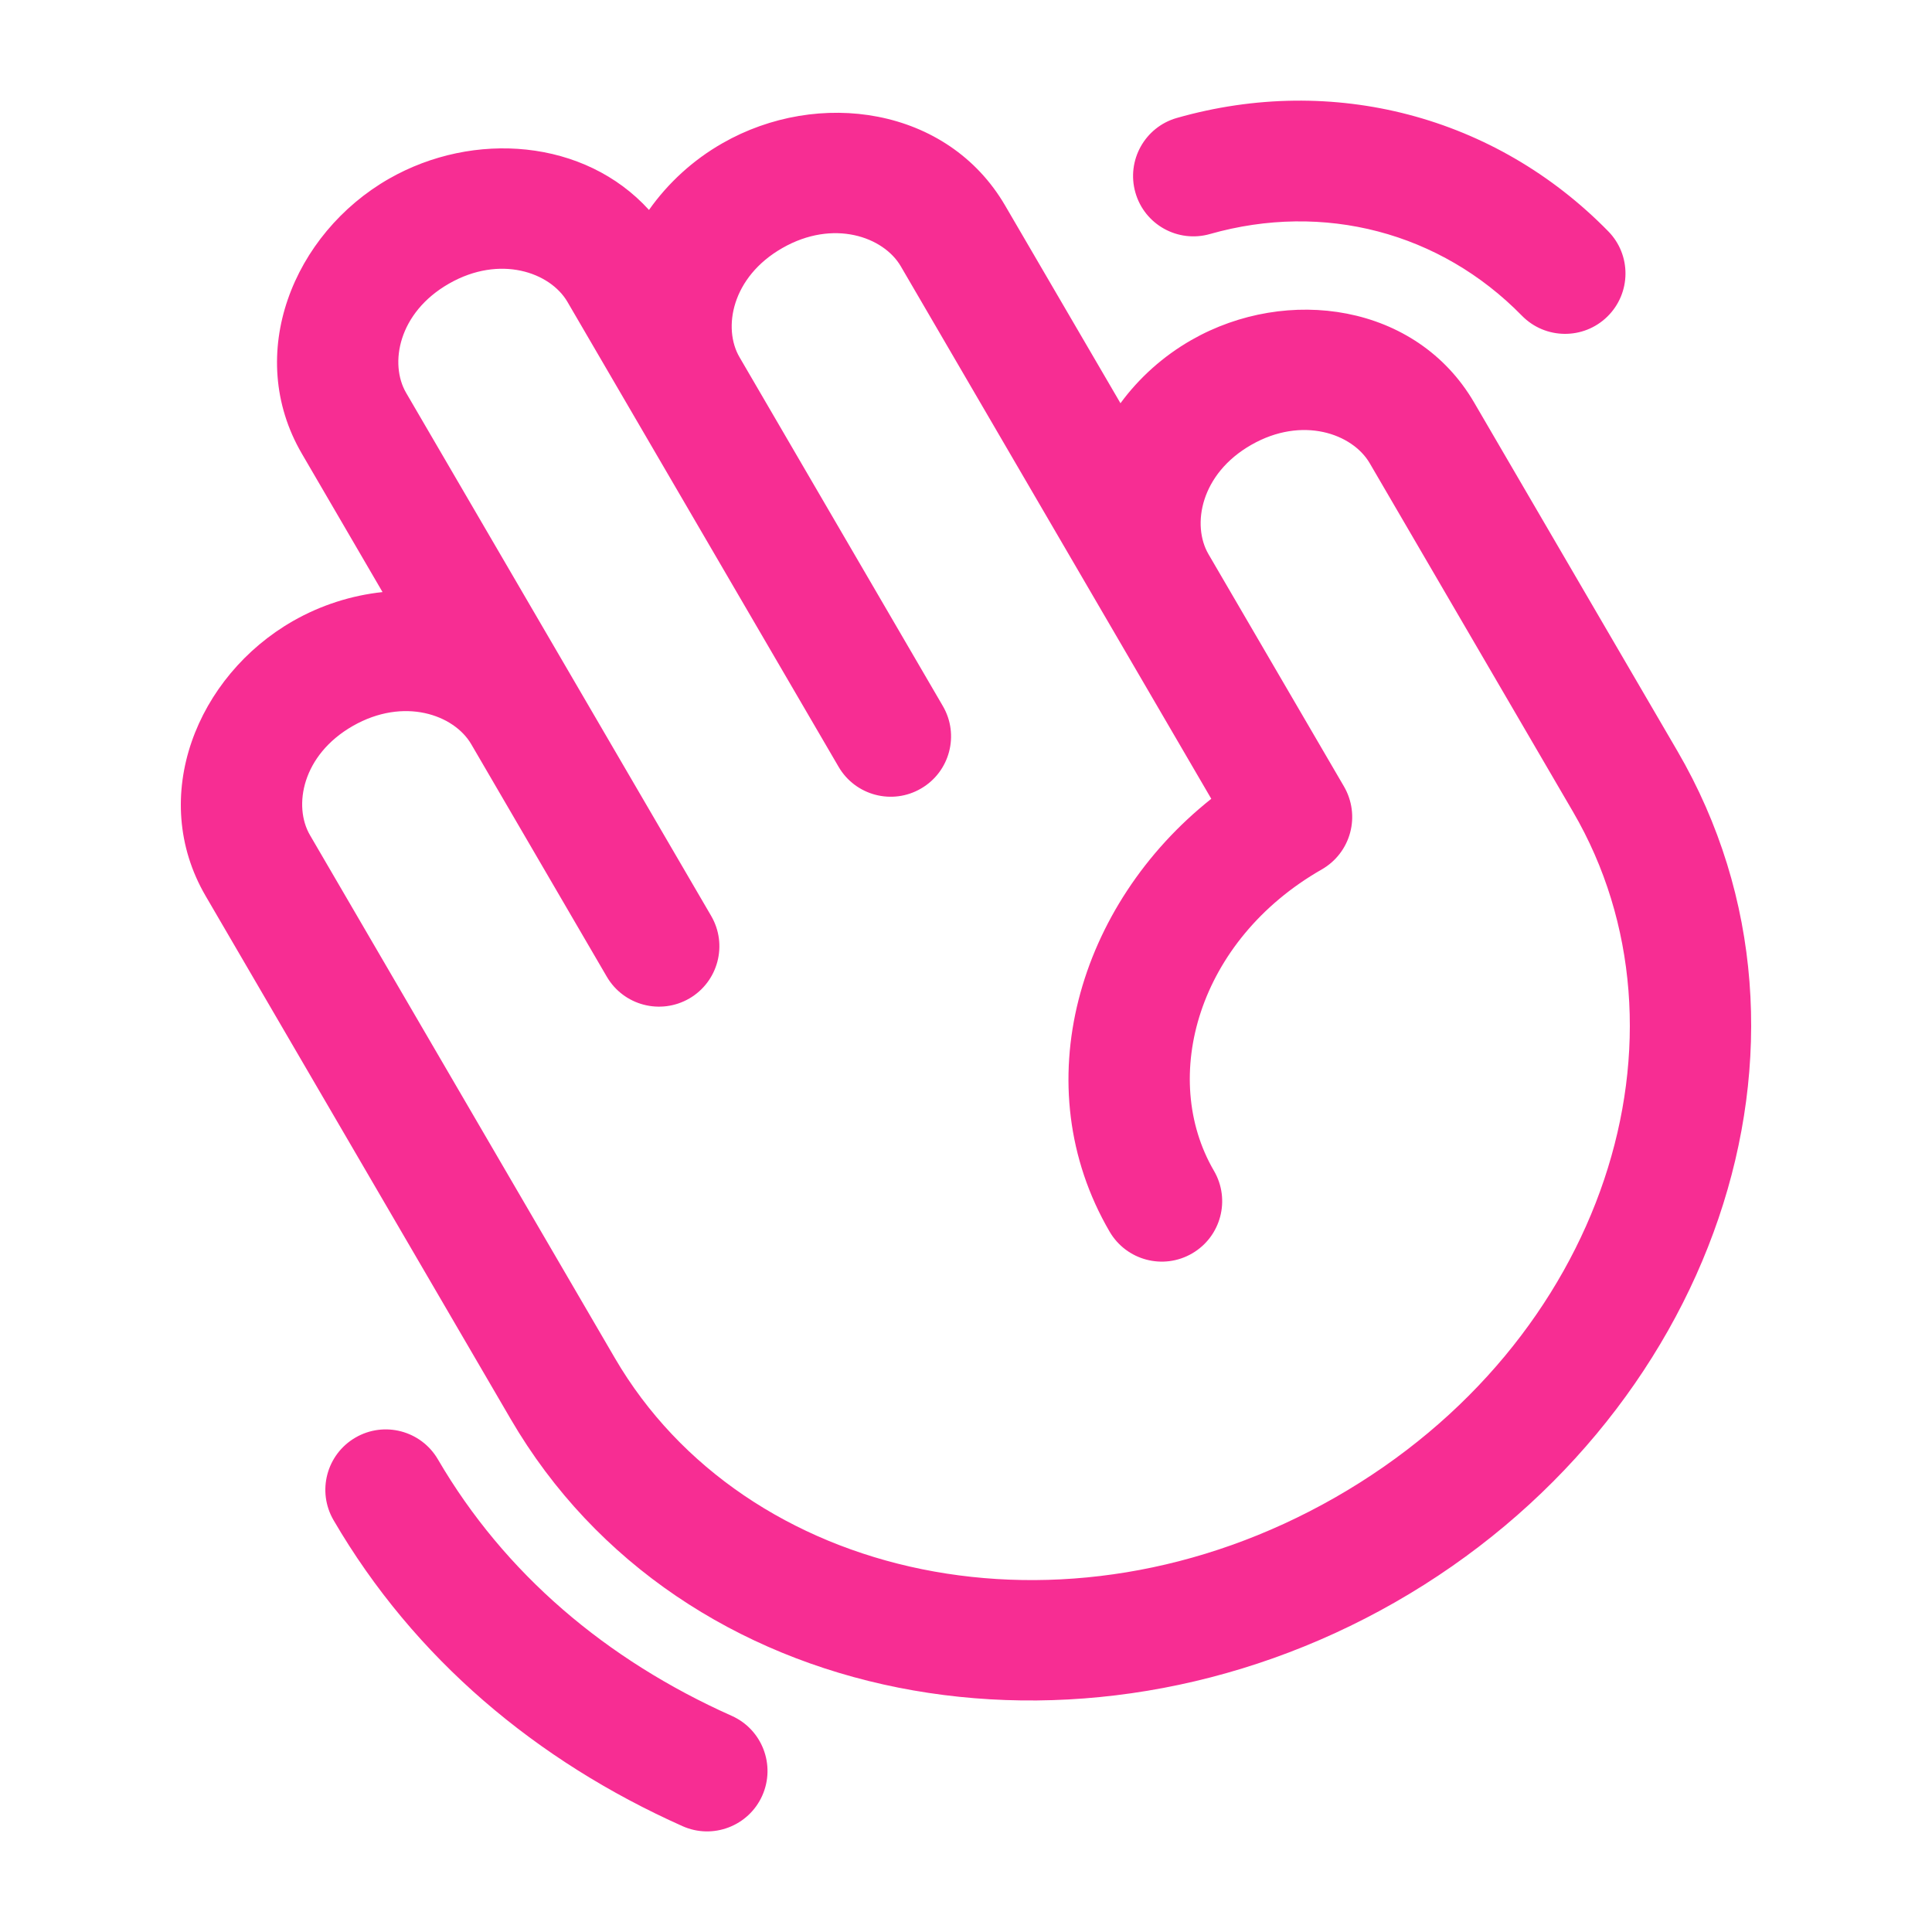
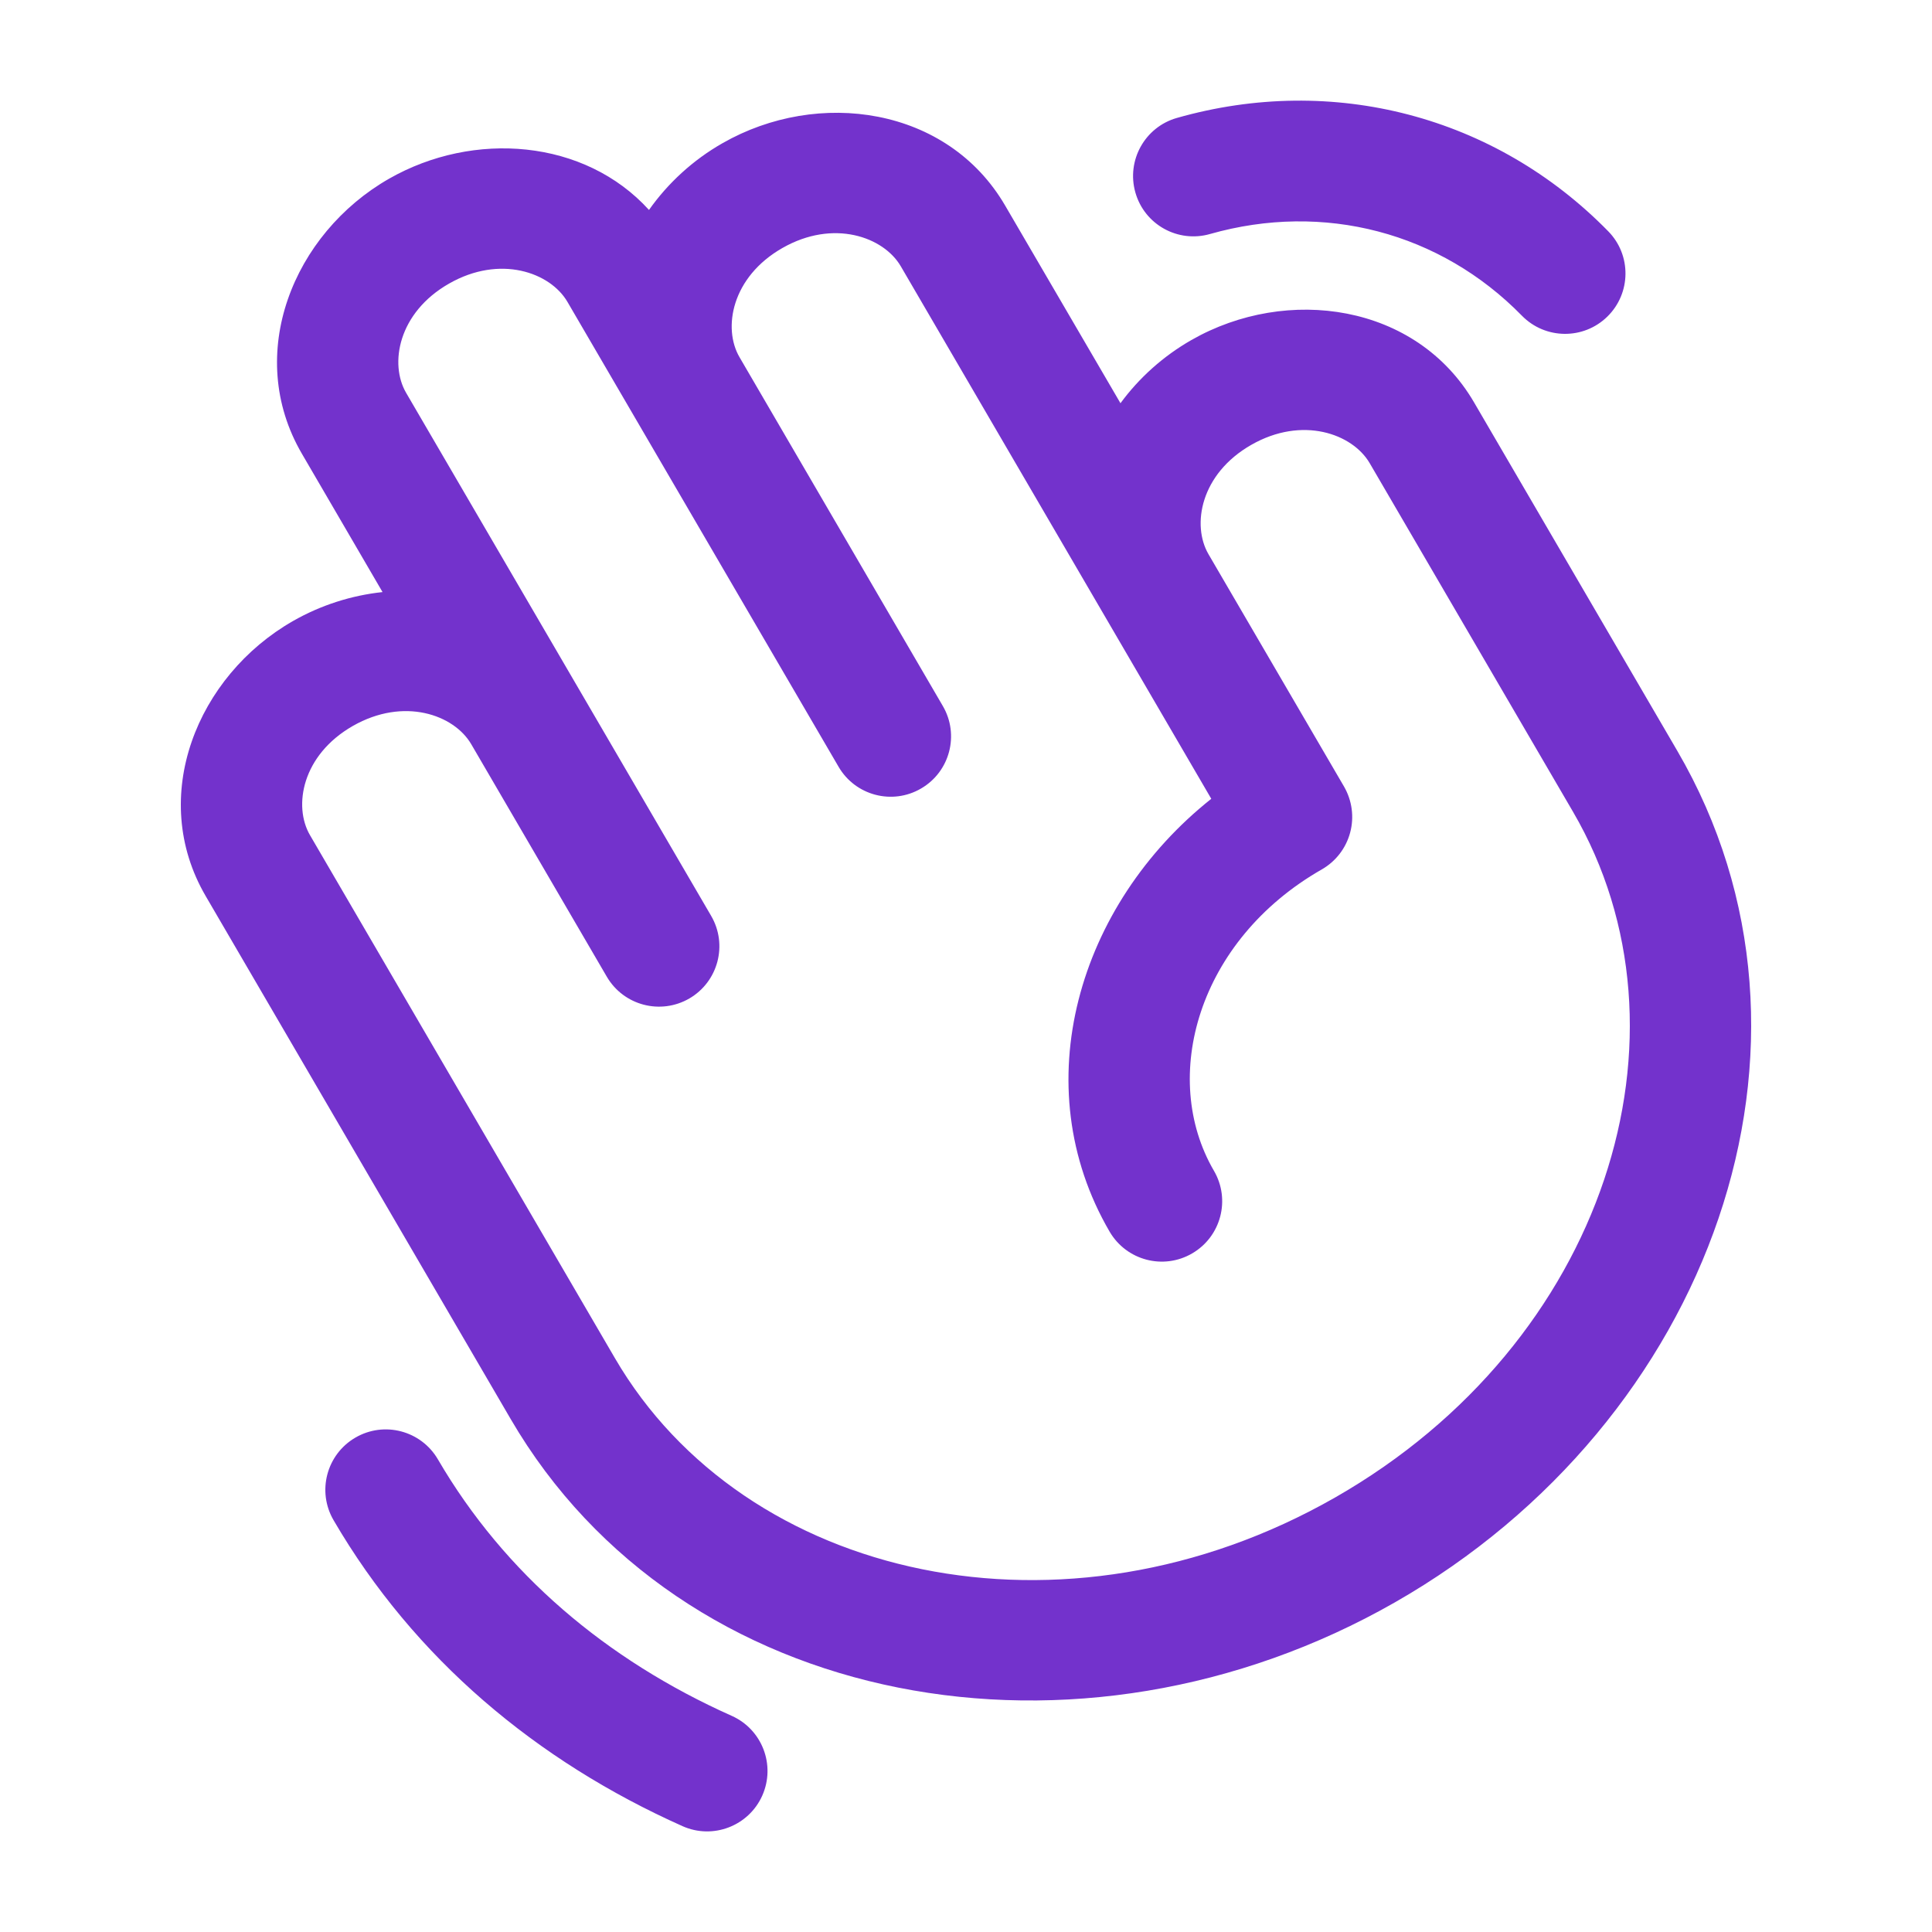
<svg xmlns="http://www.w3.org/2000/svg" width="800px" height="800px" viewBox="0 0 24 24" fill="none" stroke="#000000" stroke-width="0">
  <g id="SVGRepo_bgCarrier" stroke-width="0" />
  <g id="SVGRepo_tracerCarrier" stroke-linecap="round" stroke-linejoin="round" stroke="#CCCCCC" stroke-width="0.096" />
  <g id="SVGRepo_iconCarrier">
-     <path fill-rule="evenodd" clip-rule="evenodd" d="M18.906 3.922C17.892 2.886 16.446 2.505 15.031 2.907C14.632 3.021 14.217 2.79 14.104 2.391C13.991 1.993 14.222 1.578 14.62 1.465C16.558 0.913 18.575 1.44 19.978 2.873C20.268 3.168 20.263 3.643 19.967 3.933C19.671 4.223 19.196 4.218 18.906 3.922ZM11.19 3.308C10.976 2.941 10.352 2.719 9.719 3.081C9.087 3.442 8.976 4.078 9.187 4.438L11.712 8.77C11.921 9.127 11.8 9.587 11.442 9.795C11.085 10.004 10.625 9.883 10.417 9.525L7.891 5.194C7.891 5.194 7.891 5.194 7.891 5.194L7.049 3.75C6.835 3.383 6.211 3.161 5.578 3.523C4.946 3.884 4.835 4.52 5.045 4.88L8.834 11.377C9.043 11.735 8.922 12.194 8.564 12.403C8.206 12.611 7.747 12.491 7.538 12.133L5.854 9.245C5.64 8.878 5.017 8.656 4.383 9.018C3.752 9.379 3.64 10.014 3.851 10.375L7.639 16.872C9.248 19.631 13.219 20.526 16.586 18.602C19.95 16.679 21.146 12.838 19.541 10.085L17.015 5.754C16.801 5.387 16.177 5.164 15.544 5.526C14.912 5.887 14.802 6.523 15.012 6.884L16.696 9.771C16.796 9.944 16.824 10.15 16.772 10.343C16.72 10.537 16.593 10.701 16.42 10.8C14.877 11.682 14.405 13.386 15.08 14.544C15.289 14.902 15.168 15.361 14.81 15.57C14.452 15.779 13.993 15.658 13.784 15.3C12.725 13.483 13.392 11.237 15.047 9.923L11.19 3.308ZM13.919 5.009L12.486 2.553C11.77 1.325 10.163 1.099 8.975 1.779C8.608 1.988 8.297 2.275 8.062 2.608C7.262 1.727 5.884 1.62 4.833 2.22C3.642 2.901 3.03 4.402 3.75 5.636L4.752 7.355C4.367 7.396 3.985 7.517 3.639 7.715C2.448 8.396 1.835 9.897 2.555 11.131L6.344 17.628C8.454 21.247 13.408 22.146 17.33 19.904C21.254 17.662 22.951 12.955 20.837 9.329L18.311 4.998C17.595 3.771 15.988 3.545 14.8 4.224C14.45 4.424 14.149 4.695 13.919 5.009ZM4.414 17.859C4.772 17.65 5.231 17.771 5.44 18.129C6.267 19.547 7.531 20.619 9.09 21.315C9.468 21.484 9.638 21.927 9.469 22.306C9.3 22.684 8.856 22.854 8.478 22.685C6.667 21.876 5.147 20.605 4.144 18.885C3.935 18.527 4.056 18.068 4.414 17.859Z" fill="#F72D93" />
+     <path fill-rule="evenodd" clip-rule="evenodd" d="M18.906 3.922C17.892 2.886 16.446 2.505 15.031 2.907C14.632 3.021 14.217 2.79 14.104 2.391C13.991 1.993 14.222 1.578 14.62 1.465C16.558 0.913 18.575 1.44 19.978 2.873C20.268 3.168 20.263 3.643 19.967 3.933C19.671 4.223 19.196 4.218 18.906 3.922ZM11.19 3.308C10.976 2.941 10.352 2.719 9.719 3.081C9.087 3.442 8.976 4.078 9.187 4.438L11.712 8.77C11.921 9.127 11.8 9.587 11.442 9.795C11.085 10.004 10.625 9.883 10.417 9.525L7.891 5.194C7.891 5.194 7.891 5.194 7.891 5.194L7.049 3.75C6.835 3.383 6.211 3.161 5.578 3.523C4.946 3.884 4.835 4.52 5.045 4.88L8.834 11.377C9.043 11.735 8.922 12.194 8.564 12.403C8.206 12.611 7.747 12.491 7.538 12.133L5.854 9.245C5.64 8.878 5.017 8.656 4.383 9.018C3.752 9.379 3.64 10.014 3.851 10.375L7.639 16.872C9.248 19.631 13.219 20.526 16.586 18.602C19.95 16.679 21.146 12.838 19.541 10.085L17.015 5.754C16.801 5.387 16.177 5.164 15.544 5.526C14.912 5.887 14.802 6.523 15.012 6.884L16.696 9.771C16.796 9.944 16.824 10.15 16.772 10.343C16.72 10.537 16.593 10.701 16.42 10.8C14.877 11.682 14.405 13.386 15.08 14.544C15.289 14.902 15.168 15.361 14.81 15.57C14.452 15.779 13.993 15.658 13.784 15.3C12.725 13.483 13.392 11.237 15.047 9.923L11.19 3.308ZM13.919 5.009L12.486 2.553C11.77 1.325 10.163 1.099 8.975 1.779C8.608 1.988 8.297 2.275 8.062 2.608C7.262 1.727 5.884 1.62 4.833 2.22C3.642 2.901 3.03 4.402 3.75 5.636L4.752 7.355C4.367 7.396 3.985 7.517 3.639 7.715C2.448 8.396 1.835 9.897 2.555 11.131L6.344 17.628C8.454 21.247 13.408 22.146 17.33 19.904C21.254 17.662 22.951 12.955 20.837 9.329L18.311 4.998C17.595 3.771 15.988 3.545 14.8 4.224C14.45 4.424 14.149 4.695 13.919 5.009ZM4.414 17.859C4.772 17.65 5.231 17.771 5.44 18.129C6.267 19.547 7.531 20.619 9.09 21.315C9.468 21.484 9.638 21.927 9.469 22.306C9.3 22.684 8.856 22.854 8.478 22.685C6.667 21.876 5.147 20.605 4.144 18.885C3.935 18.527 4.056 18.068 4.414 17.859Z" fill="#7332CC" />
  </g>
</svg>
